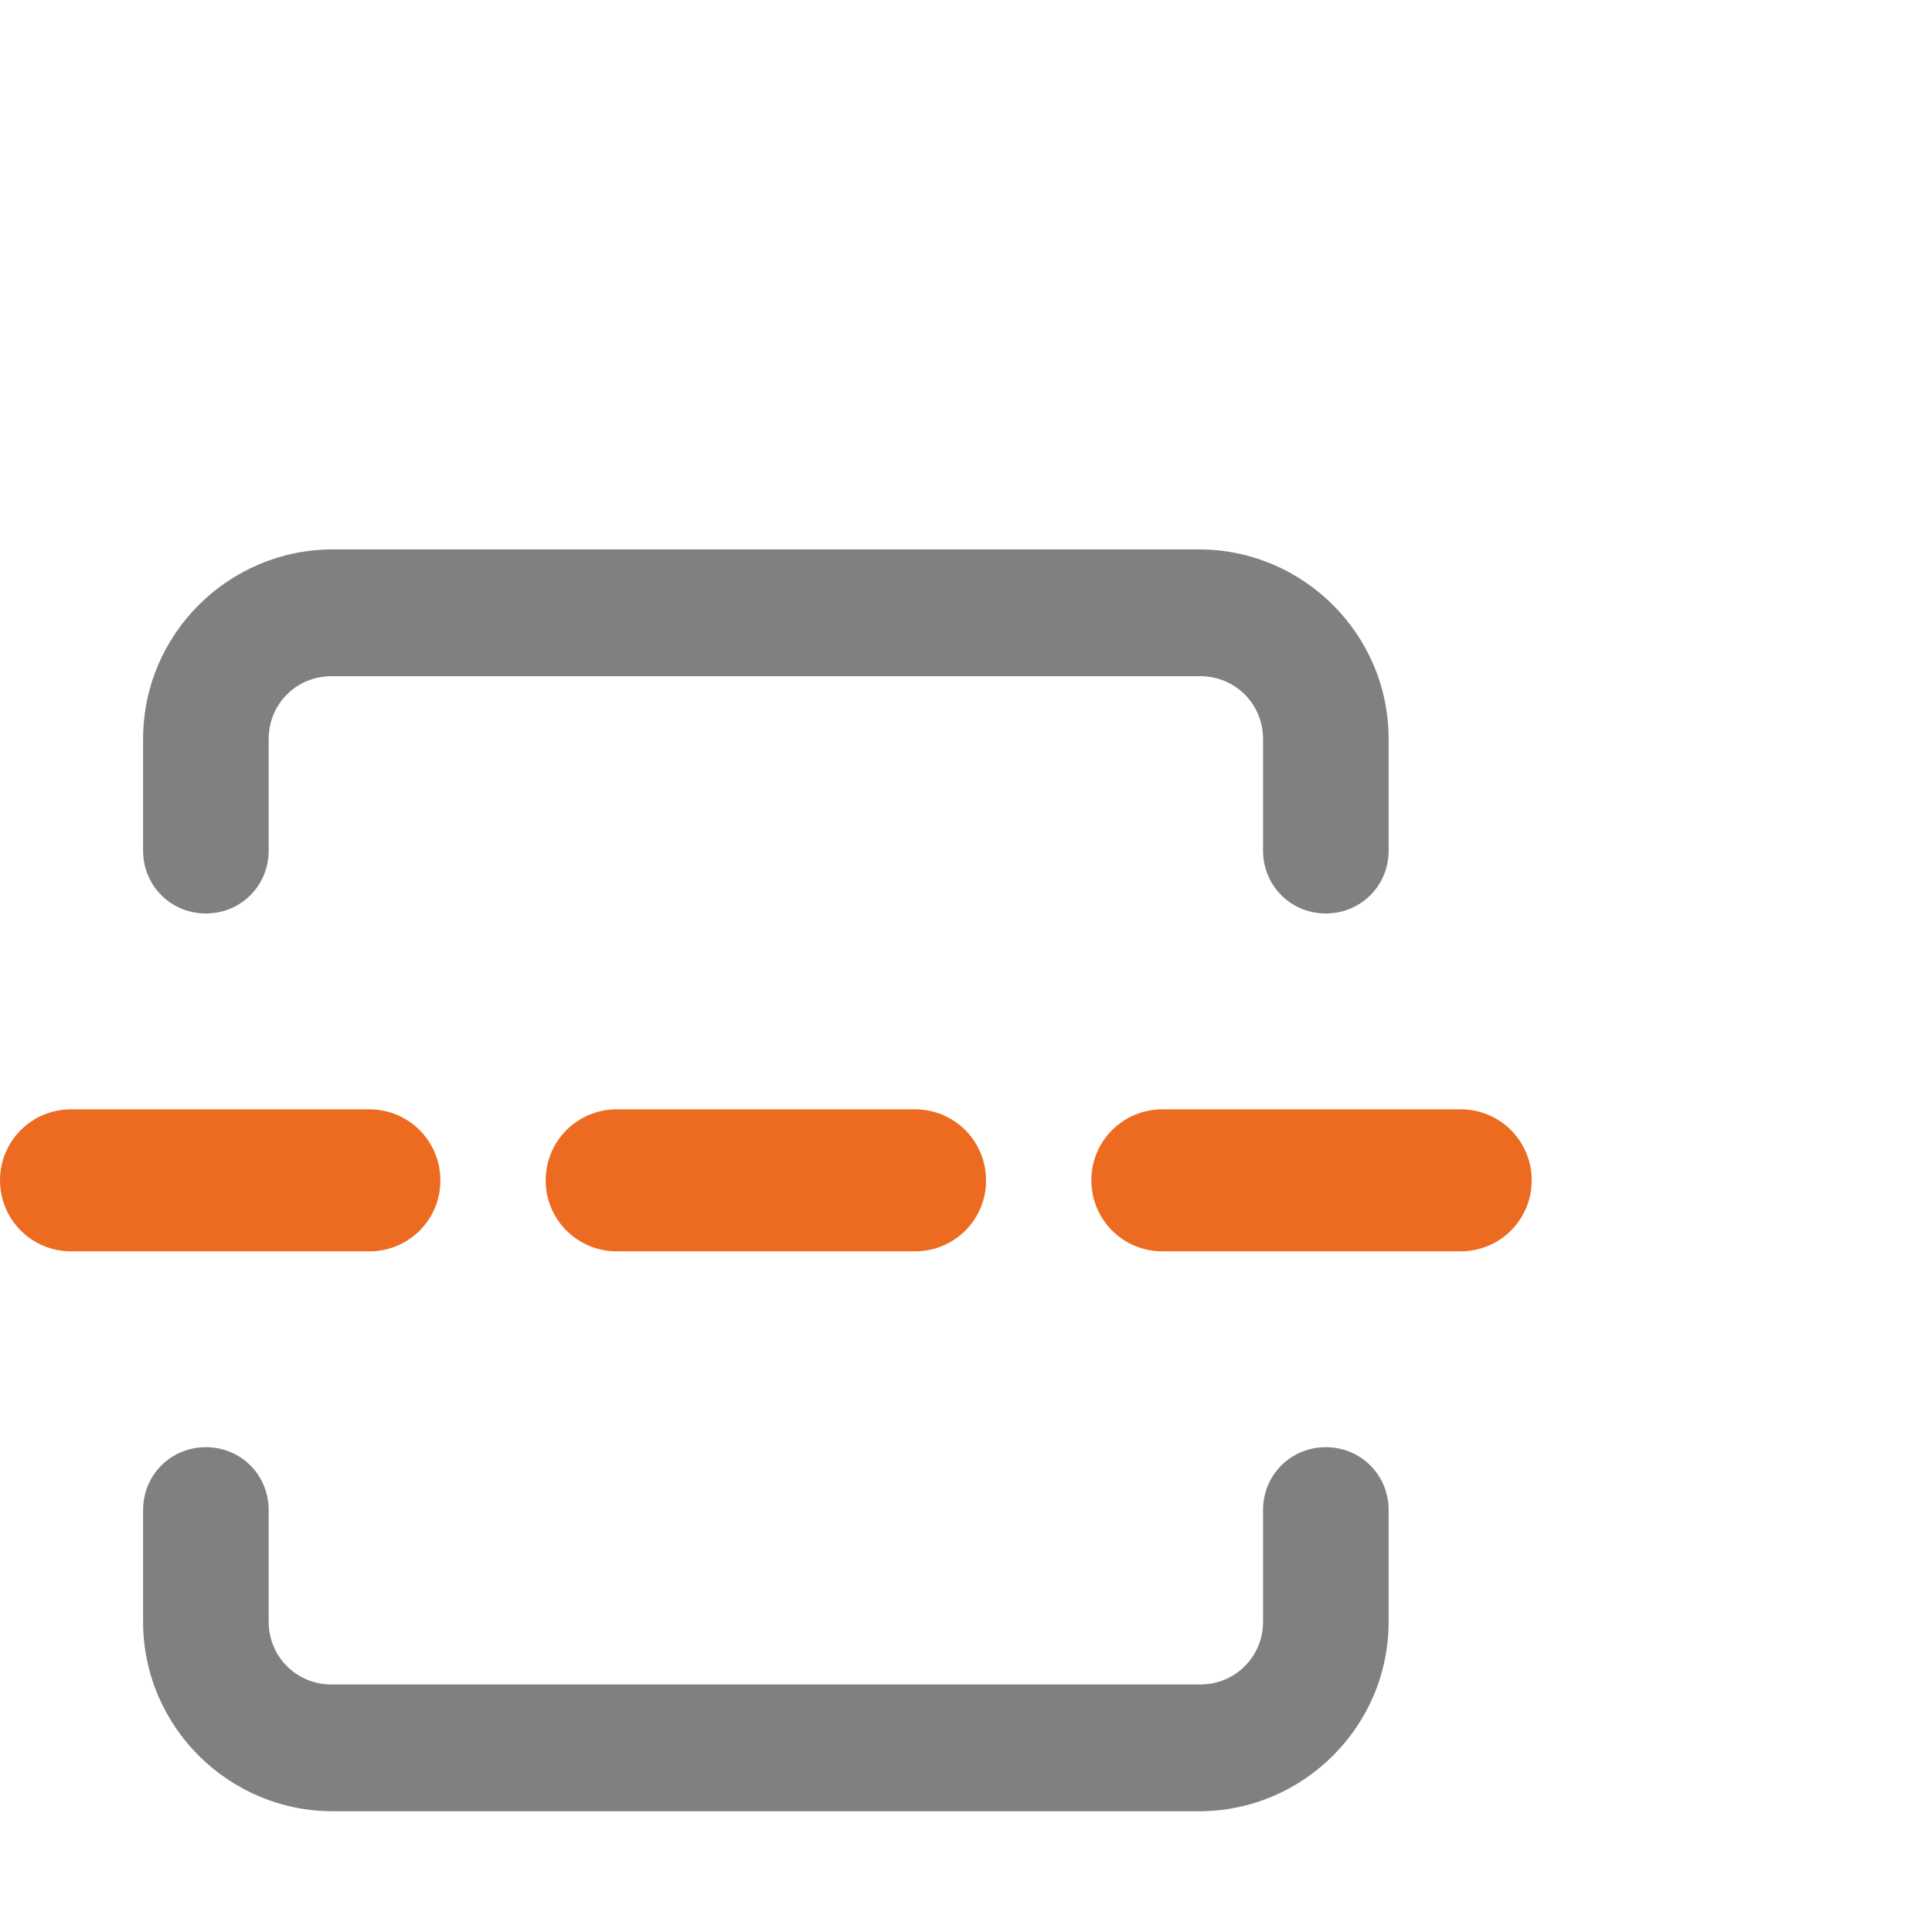
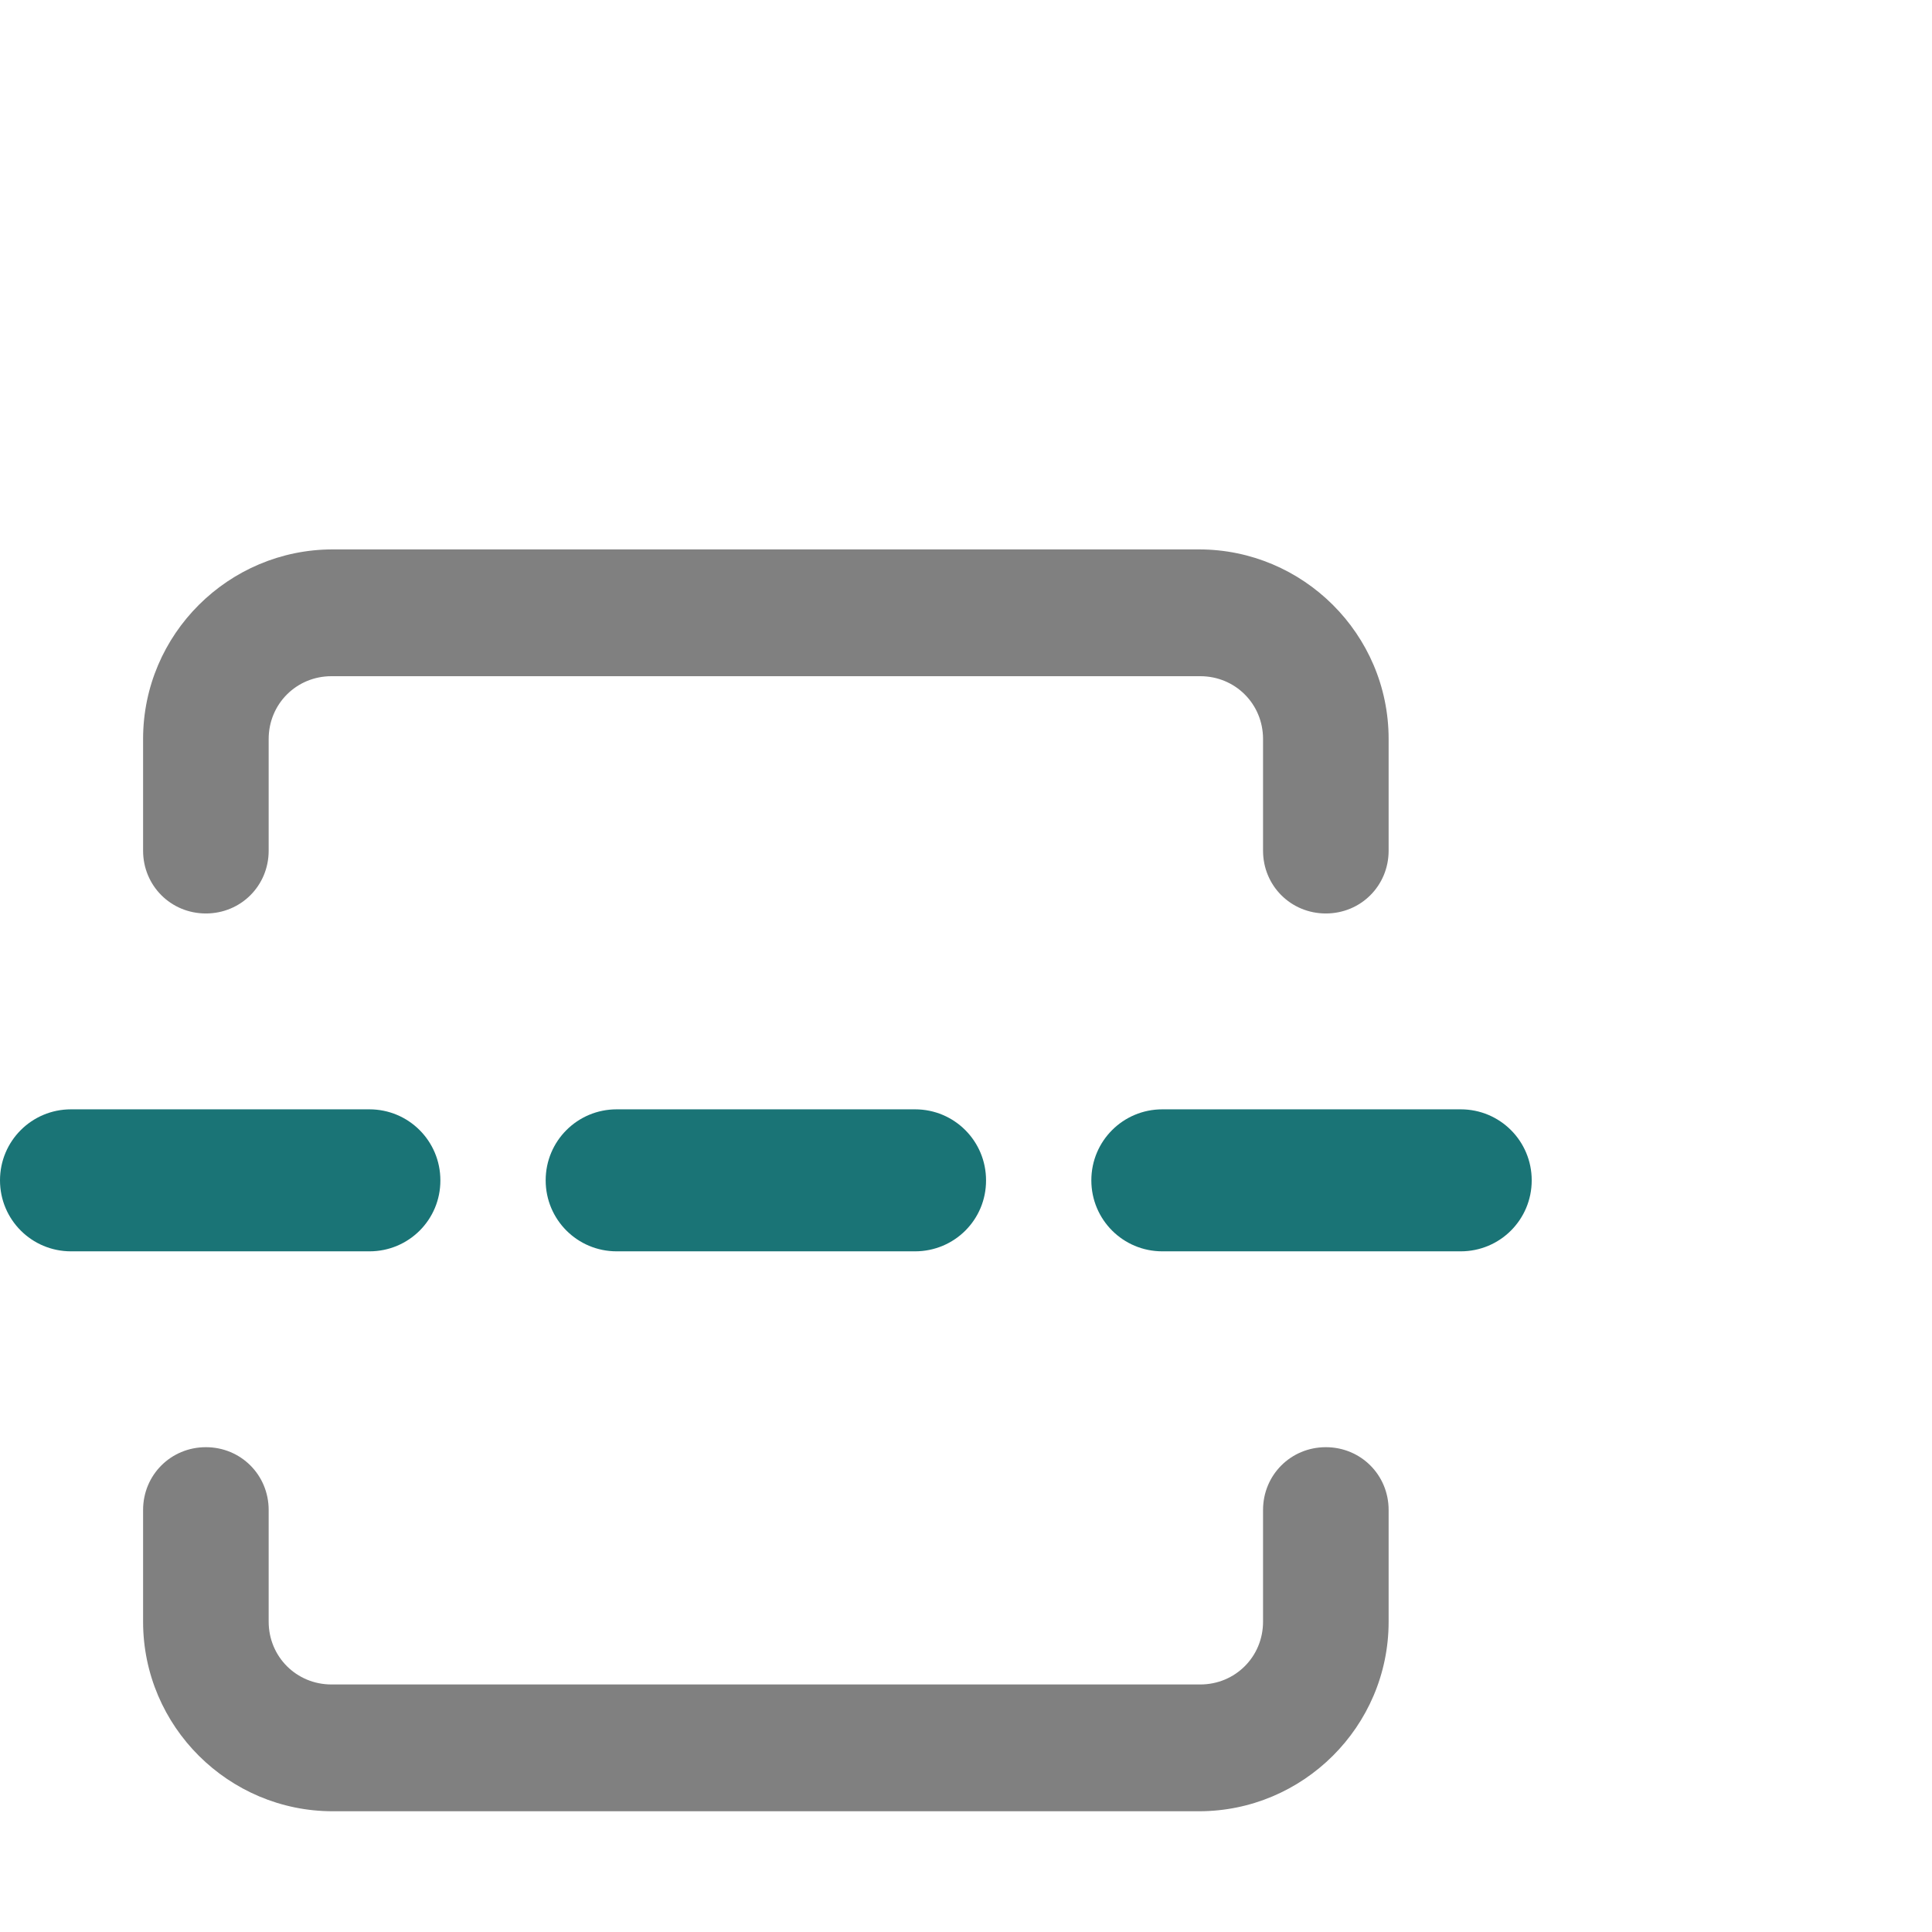
<svg xmlns="http://www.w3.org/2000/svg" version="1.1" id="Layer_1" x="0px" y="0px" width="16px" height="16px" viewBox="0 0 16 16" enable-background="new 0 0 16 16" xml:space="preserve">
-   <path fill="#ED6B21" d="M3.06,10.363H0.588C0.263,10.363,0,10.101,0,9.775  c0-0.326,0.263-0.588,0.588-0.588h2.471c0.326,0,0.588,0.263,0.588,0.588  C3.648,10.101,3.385,10.363,3.06,10.363z" />
-   <path fill="#ED6B21" d="M12.097,10.363h-2.471c-0.326,0-0.588-0.263-0.588-0.588  c0-0.326,0.263-0.588,0.588-0.588h2.471c0.326,0,0.588,0.263,0.588,0.588  C12.685,10.101,12.422,10.363,12.097,10.363z" />
-   <path fill="#ED6B21" d="M7.578,10.363h-2.471c-0.326,0-0.588-0.263-0.588-0.588  c0-0.326,0.263-0.588,0.588-0.588h2.471c0.326,0,0.588,0.263,0.588,0.588  C8.167,10.101,7.904,10.363,7.578,10.363z" />
+   <path fill="#1A7476" d="M3.06,10.363H0.588C0.263,10.363,0,10.101,0,9.775  c0-0.326,0.263-0.588,0.588-0.588h2.471c0.326,0,0.588,0.263,0.588,0.588  C3.648,10.101,3.385,10.363,3.06,10.363z" />
+   <path fill="#1A7476" d="M12.097,10.363h-2.471c-0.326,0-0.588-0.263-0.588-0.588  c0-0.326,0.263-0.588,0.588-0.588h2.471c0.326,0,0.588,0.263,0.588,0.588  C12.685,10.101,12.422,10.363,12.097,10.363z" />
+   <path fill="#1A7476" d="M7.578,10.363h-2.471c-0.326,0-0.588-0.263-0.588-0.588  c0-0.326,0.263-0.588,0.588-0.588h2.471c0.326,0,0.588,0.263,0.588,0.588  C8.167,10.101,7.904,10.363,7.578,10.363z" />
  <g>
    <path fill="#808080" d="M10.98,11.985c-0.29,0-0.52,0.23-0.52,0.52v0.592v0.333   c0,0.29-0.23,0.52-0.52,0.52H2.745c-0.29,0-0.52-0.23-0.52-0.52V13.097   v-0.592c0-0.29-0.23-0.52-0.52-0.52c-0.29,0-0.52,0.23-0.52,0.52v0.592   v0.333C1.185,14.3,1.895,15,2.755,15h7.175c0.86,0,1.57-0.7,1.57-1.57   V13.097v-0.592C11.5,12.215,11.27,11.985,10.98,11.985z" />
    <path fill="#808080" d="M9.93,4.55H2.755c-0.86,0-1.57,0.7-1.57,1.57v0.333v0.592   c0,0.29,0.23,0.52,0.52,0.52c0.29,0,0.52-0.23,0.52-0.52V6.453V6.12   c0-0.29,0.23-0.52,0.52-0.52H9.94c0.29,0,0.52,0.23,0.52,0.52v0.333   v0.592c0,0.29,0.23,0.52,0.52,0.52c0.29,0,0.52-0.23,0.52-0.52V6.453   V6.12C11.5,5.25,10.79,4.55,9.93,4.55z" />
  </g>
</svg>
